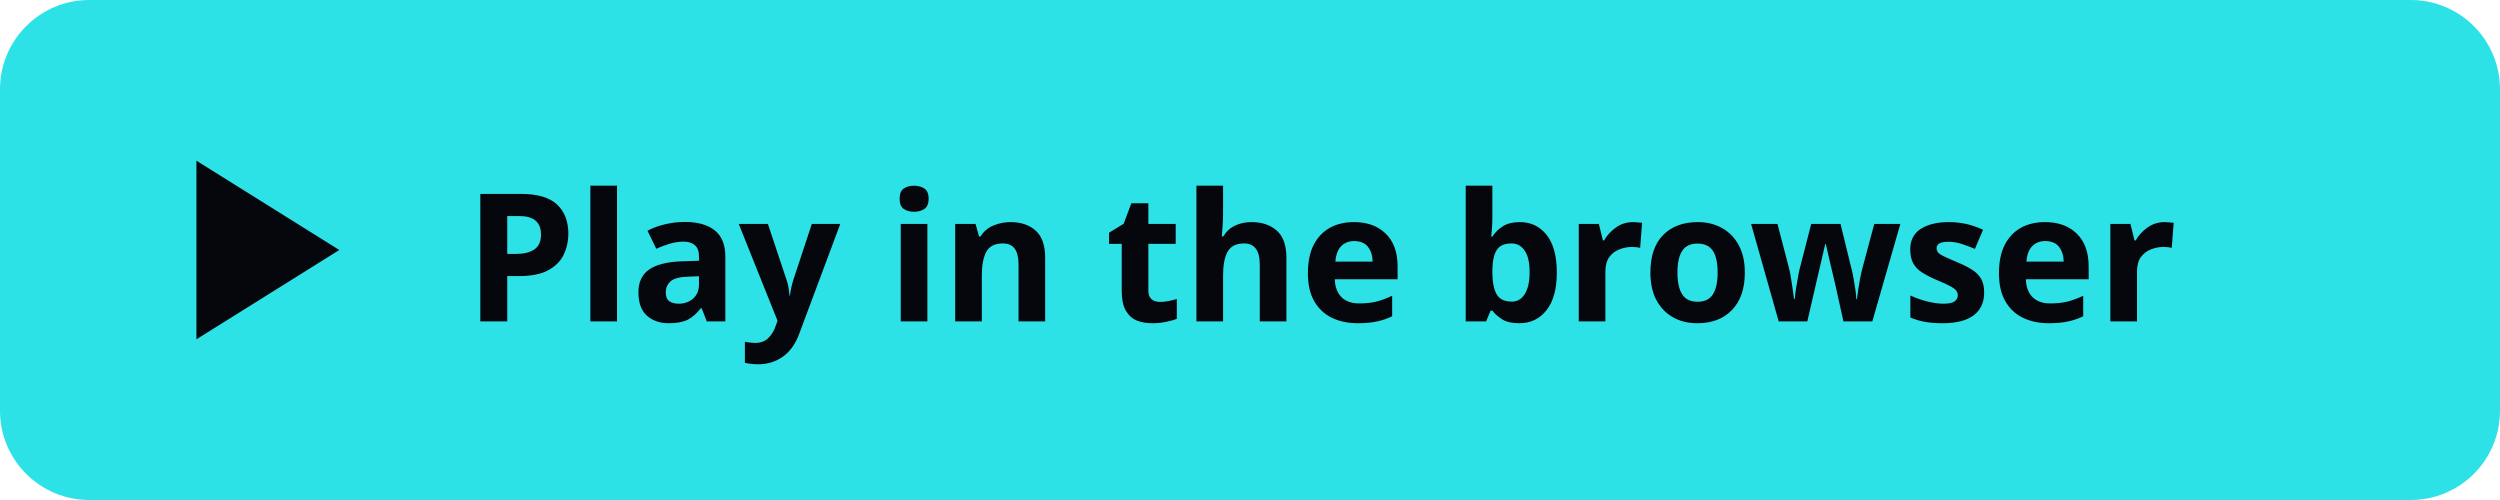
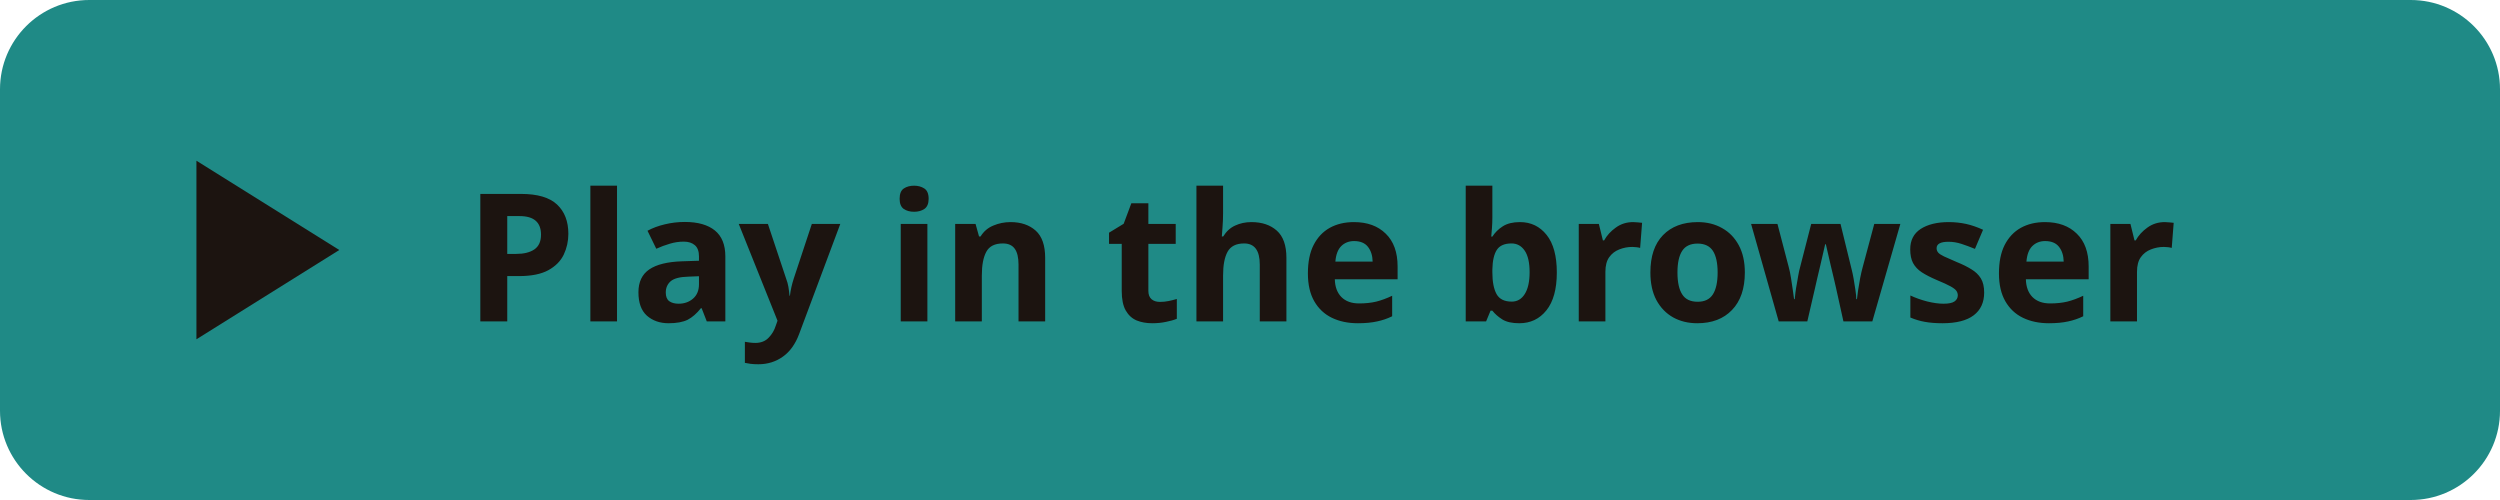
- <svg xmlns="http://www.w3.org/2000/svg" width="280" height="56" role="img" aria-label="Play Neo Urbe">
-   <rect width="280" height="56" rx="10" fill="#2de2e6" />
-   <polygon points="22,18 22,38 38,28" fill="#05070d" />
-   <text x="52" y="36" fill="#05070d" font-family="Segoe UI, system-ui, sans-serif" font-size="20" font-weight="700">Play in the browser</text>
+ <svg xmlns="http://www.w3.org/2000/svg" width="280" height="56" role="img" aria-label="Play Urbe Oasis">
+   <rect width="280" height="56" rx="10" fill="#1f8a86" />
+   <polygon points="22,18 22,38 38,28" fill="#1c1410" />
+   <text x="52" y="36" fill="#1c1410" font-family="Segoe UI, system-ui, sans-serif" font-size="20" font-weight="700">Play in the browser</text>
</svg>
